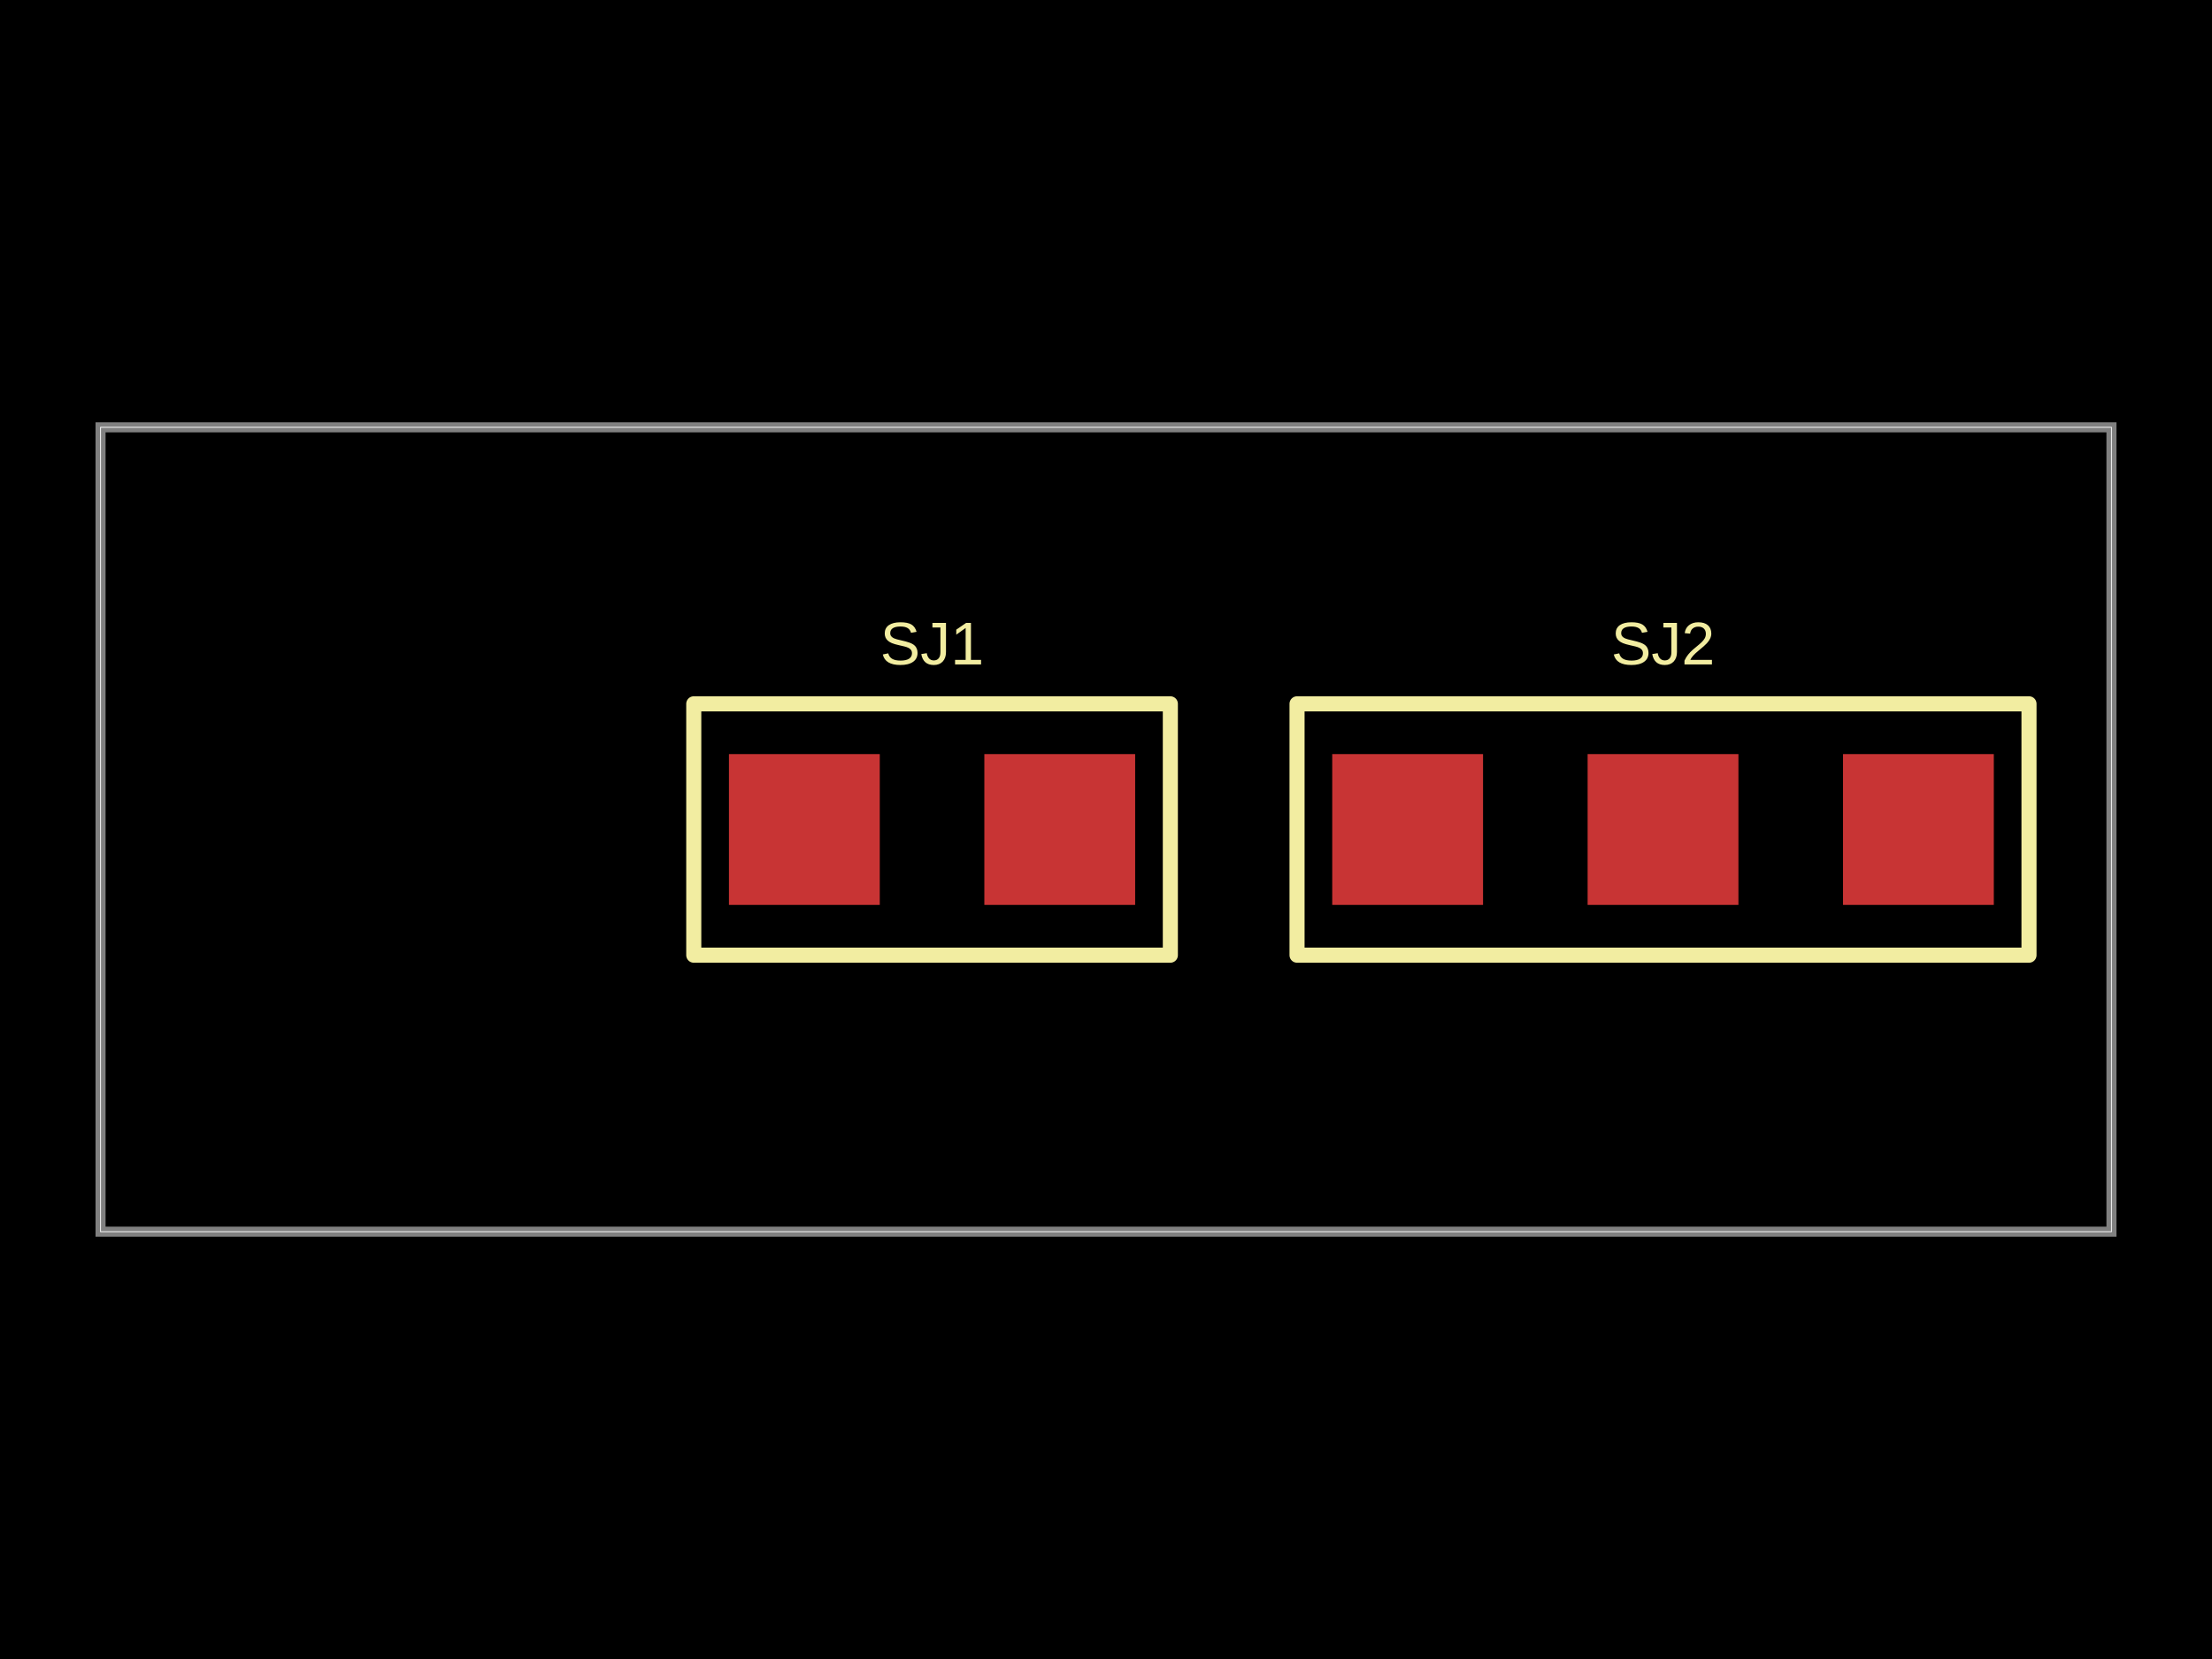
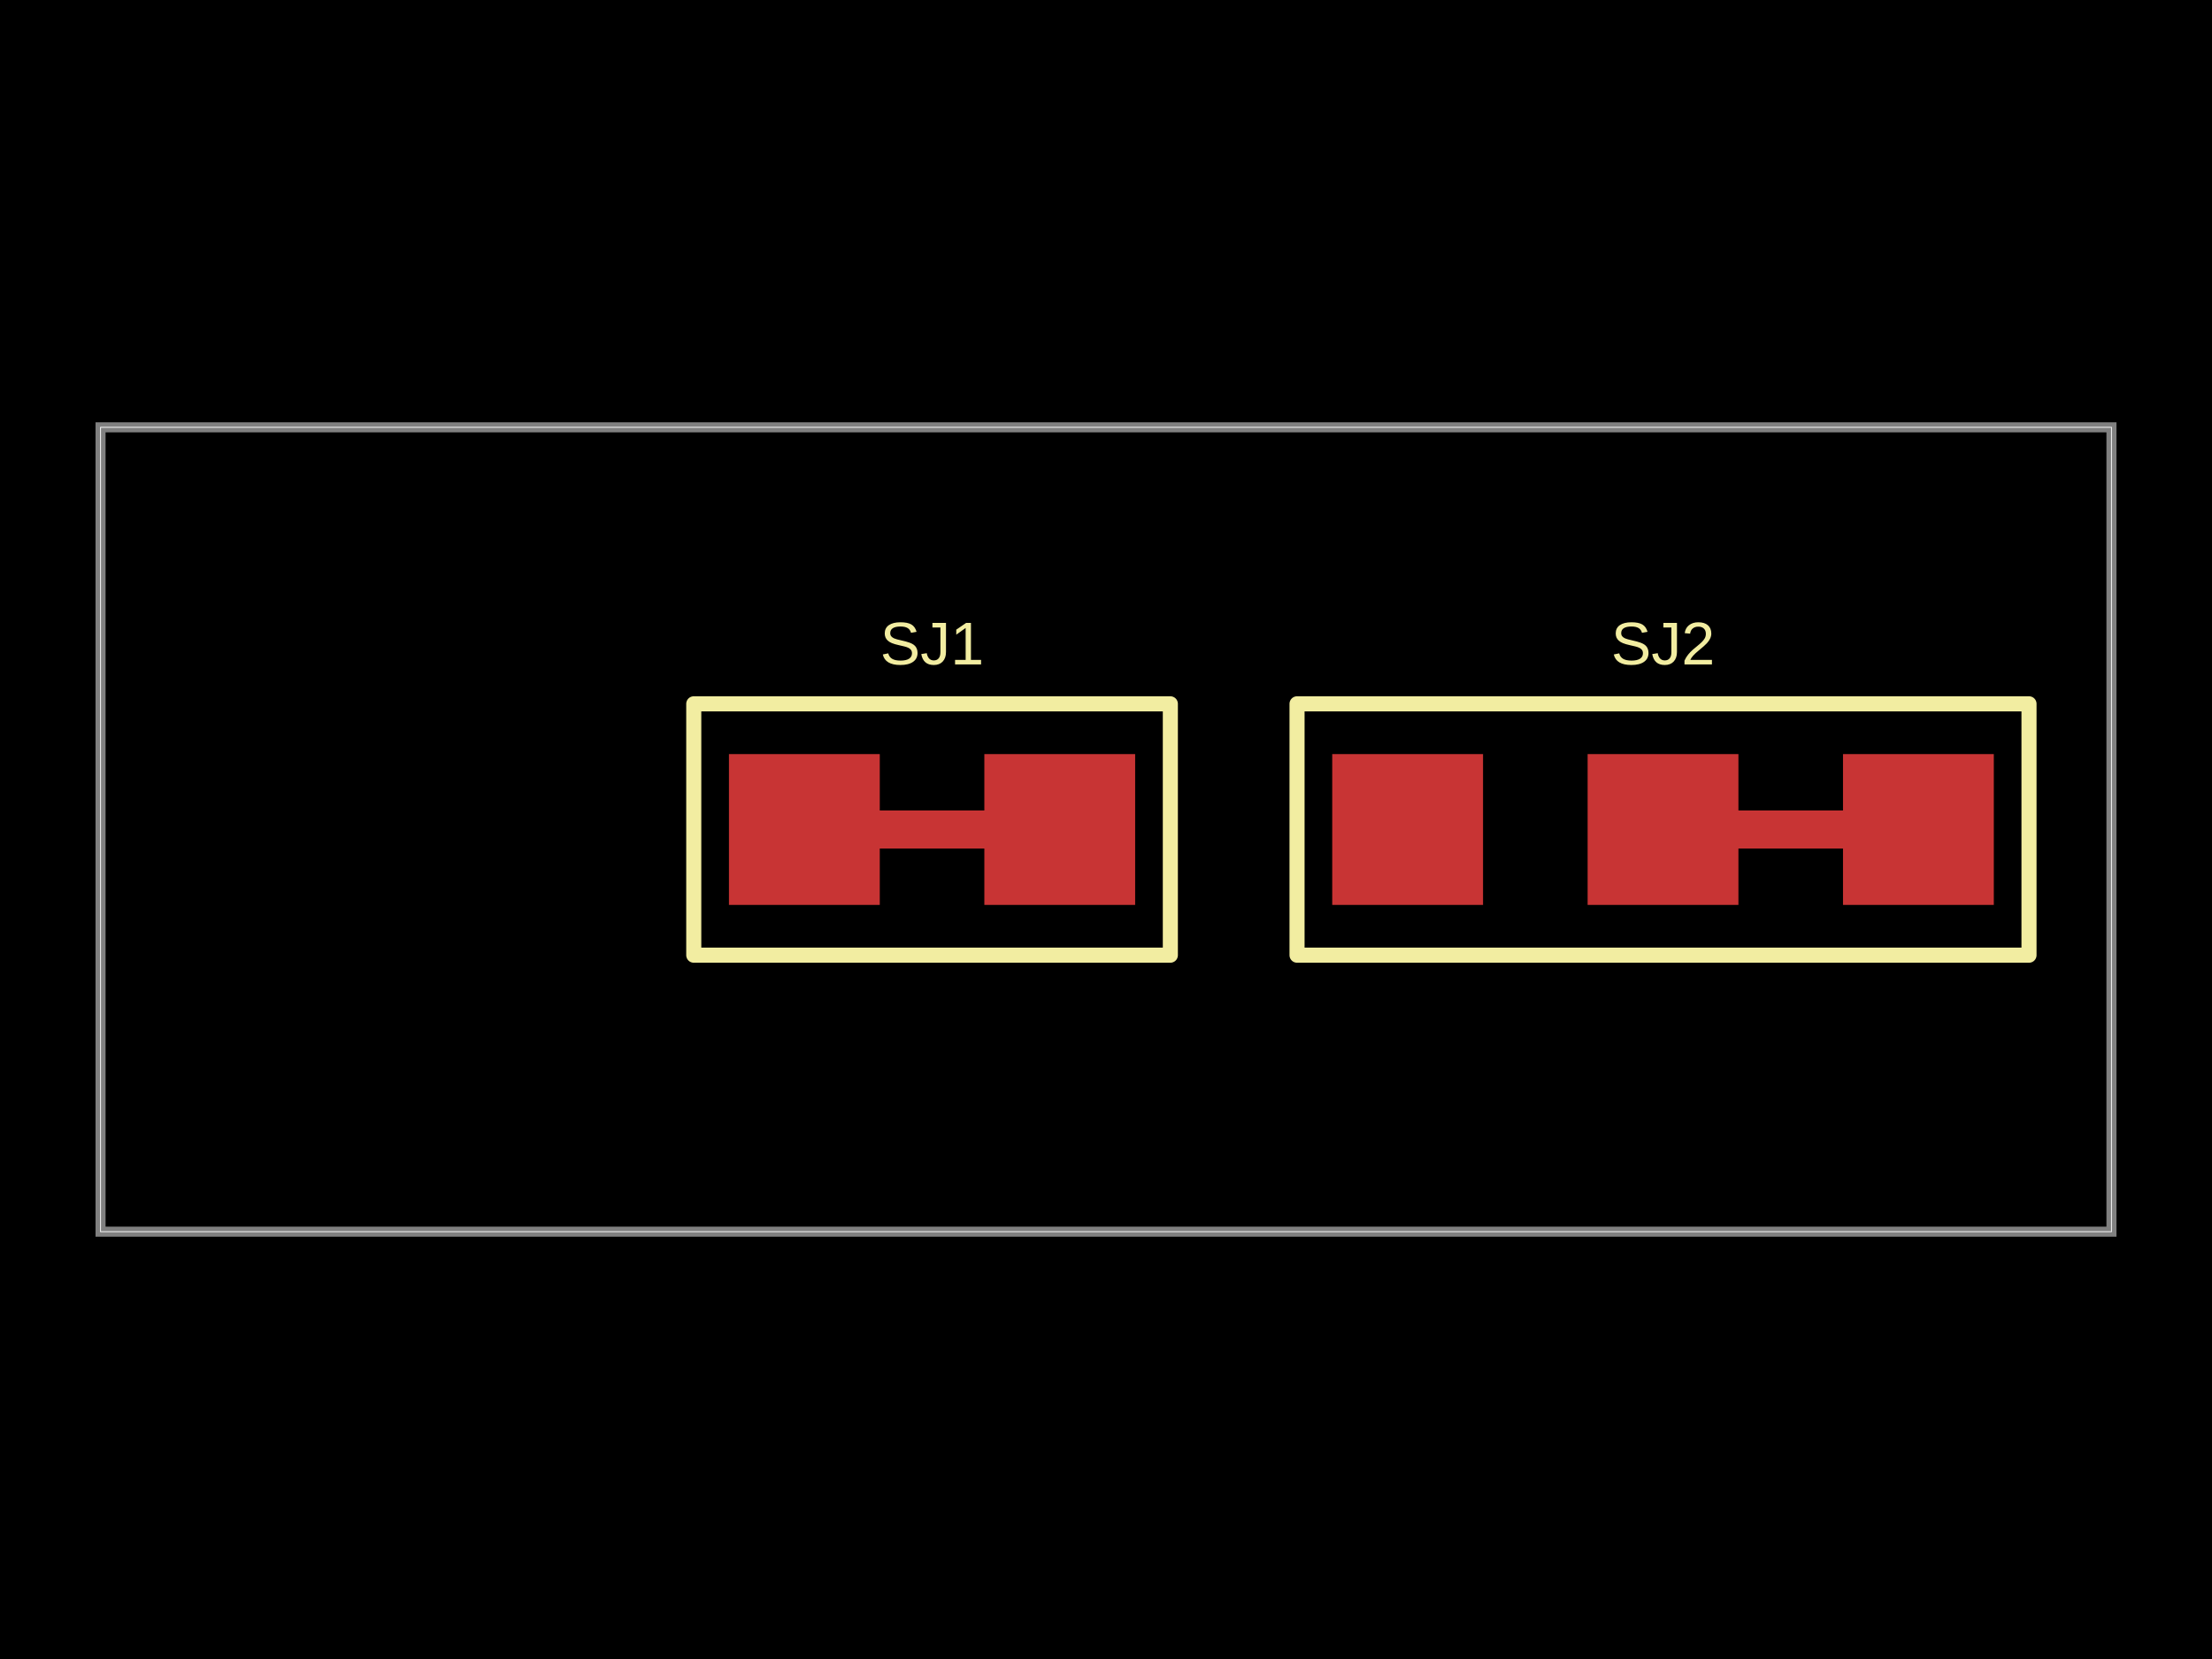
- <svg xmlns="http://www.w3.org/2000/svg" width="800" height="600" data-software-used-string="@tscircuit/core@0.0.1282">
+ <svg xmlns="http://www.w3.org/2000/svg" width="800" height="600" data-software-used-string="@tscircuit/core@0.0.1290">
  <style />
  <rect class="boundary" x="0" y="0" fill="#000" width="800" height="600" data-type="pcb_background" data-pcb-layer="global" />
  <rect class="pcb-boundary" fill="none" stroke="#fff" stroke-width="0.3" x="36.364" y="154.545" width="727.273" height="290.909" data-type="pcb_boundary" data-pcb-layer="global" />
  <path class="pcb-board" d="M 36.364 445.455 L 763.636 445.455 L 763.636 154.545 L 36.364 154.545 Z" fill="none" stroke="rgba(255, 255, 255, 0.5)" stroke-width="3.636" data-type="pcb_board" data-pcb-layer="board" />
  <rect class="pcb-pad" fill="rgb(200, 52, 52)" x="263.636" y="272.727" width="54.545" height="54.545" data-type="pcb_smtpad" data-pcb-layer="top" />
  <rect class="pcb-pad" fill="rgb(200, 52, 52)" x="356" y="272.727" width="54.545" height="54.545" data-type="pcb_smtpad" data-pcb-layer="top" />
+   <path class="pcb-trace" stroke="rgb(200, 52, 52)" fill="none" d="M 318.182 300 L 356 300" stroke-width="13.636" stroke-linecap="round" stroke-linejoin="round" shape-rendering="crispEdges" data-type="pcb_trace" data-pcb-layer="top" />
  <rect class="pcb-pad" fill="rgb(200, 52, 52)" x="481.818" y="272.727" width="54.545" height="54.545" data-type="pcb_smtpad" data-pcb-layer="top" />
  <rect class="pcb-pad" fill="rgb(200, 52, 52)" x="574.182" y="272.727" width="54.545" height="54.545" data-type="pcb_smtpad" data-pcb-layer="top" />
  <rect class="pcb-pad" fill="rgb(200, 52, 52)" x="666.545" y="272.727" width="54.545" height="54.545" data-type="pcb_smtpad" data-pcb-layer="top" />
+   <path class="pcb-trace" stroke="rgb(200, 52, 52)" fill="none" d="M 628.727 300 L 666.545 300" stroke-width="13.636" stroke-linecap="round" stroke-linejoin="round" shape-rendering="crispEdges" data-type="pcb_trace" data-pcb-layer="top" />
  <path class="pcb-silkscreen pcb-silkscreen-top" d="M 250.909 345.455 L 423.273 345.455 L 423.273 254.545 L 250.909 254.545 L 250.909 345.455 Z" fill="none" stroke="#f2eda1" stroke-width="5.455" stroke-linecap="round" stroke-linejoin="round" data-pcb-component-id="pcb_component_0" data-pcb-silkscreen-path-id="pcb_silkscreen_path_0" data-type="pcb_silkscreen_path" data-pcb-layer="top" />
  <text x="0" y="0" dx="0" dy="0" fill="#f2eda1" font-family="Arial, sans-serif" font-size="21.818" text-anchor="middle" dominant-baseline="central" transform="matrix(1,0,0,1,337.0909,232.7273)" class="pcb-silkscreen-text pcb-silkscreen-top" data-pcb-silkscreen-text-id="pcb_silkscreen_text_0" stroke="none" data-type="pcb_silkscreen_text" data-pcb-layer="top">SJ1</text>
  <path class="pcb-silkscreen pcb-silkscreen-top" d="M 469.091 345.455 L 733.818 345.455 L 733.818 254.545 L 469.091 254.545 L 469.091 345.455 Z" fill="none" stroke="#f2eda1" stroke-width="5.455" stroke-linecap="round" stroke-linejoin="round" data-pcb-component-id="pcb_component_1" data-pcb-silkscreen-path-id="pcb_silkscreen_path_1" data-type="pcb_silkscreen_path" data-pcb-layer="top" />
  <text x="0" y="0" dx="0" dy="0" fill="#f2eda1" font-family="Arial, sans-serif" font-size="21.818" text-anchor="middle" dominant-baseline="central" transform="matrix(1,0,0,1,601.4545,232.7273)" class="pcb-silkscreen-text pcb-silkscreen-top" data-pcb-silkscreen-text-id="pcb_silkscreen_text_1" stroke="none" data-type="pcb_silkscreen_text" data-pcb-layer="top">SJ2</text>
</svg>
